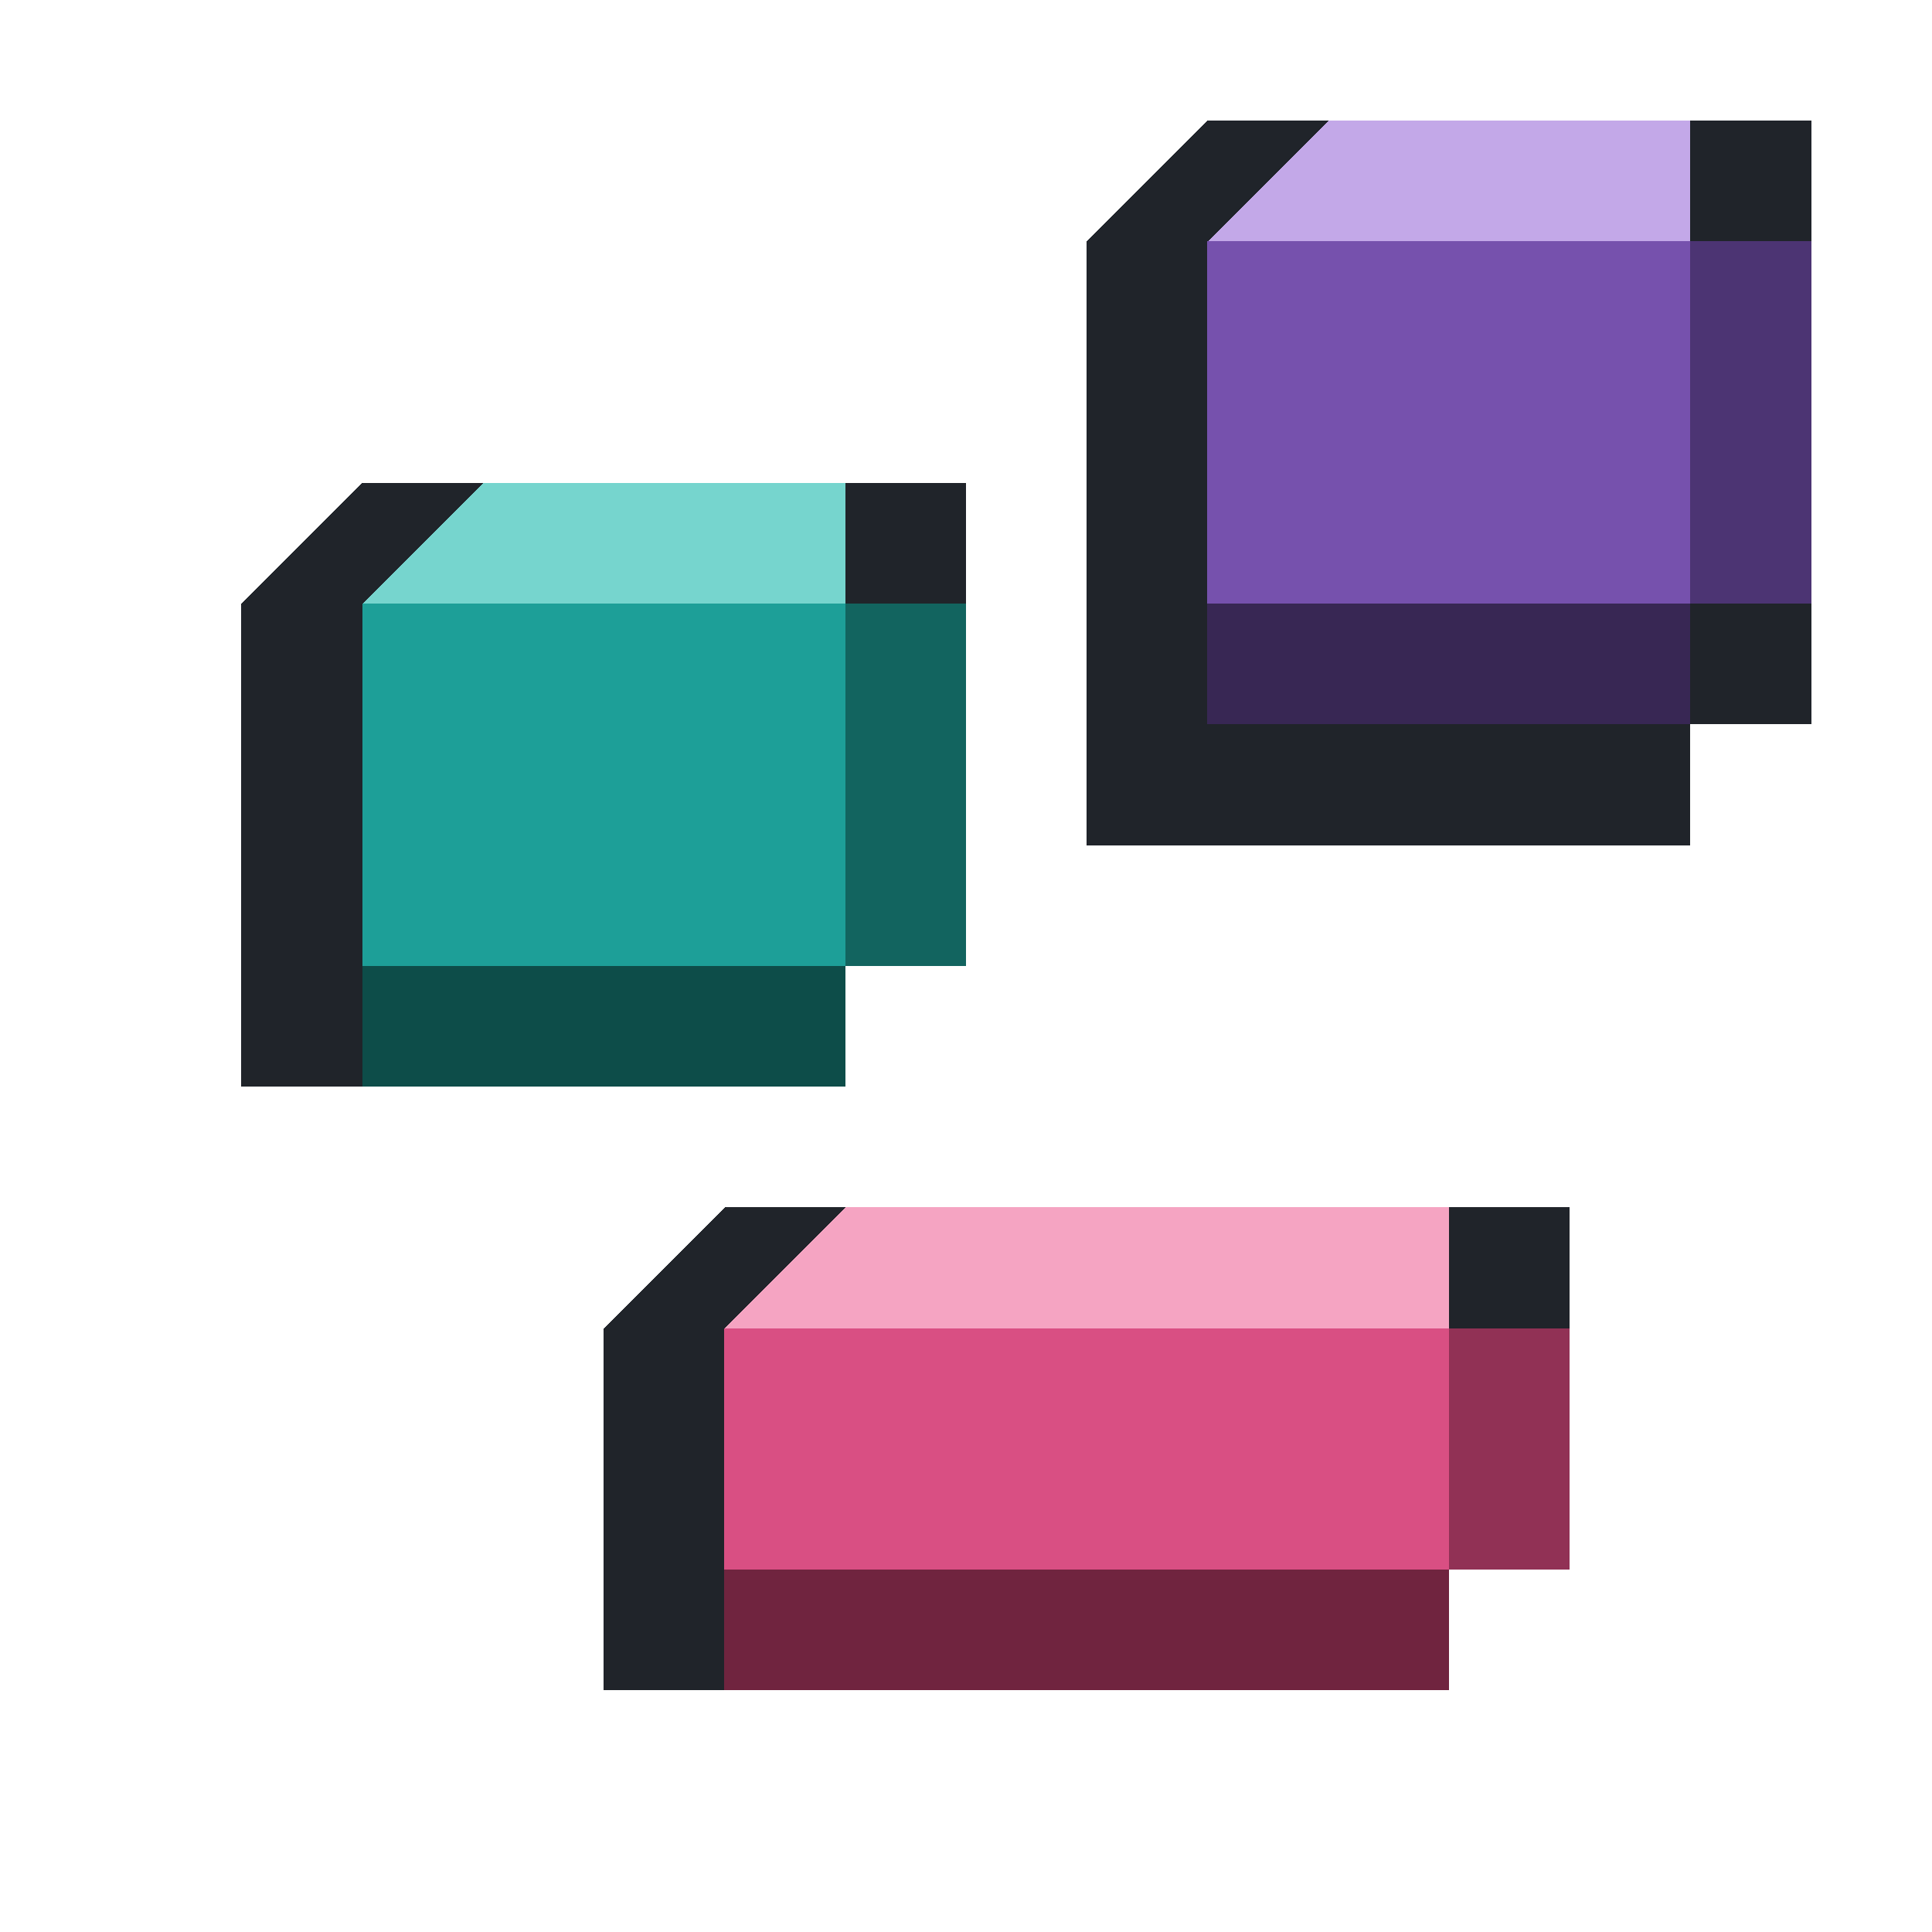
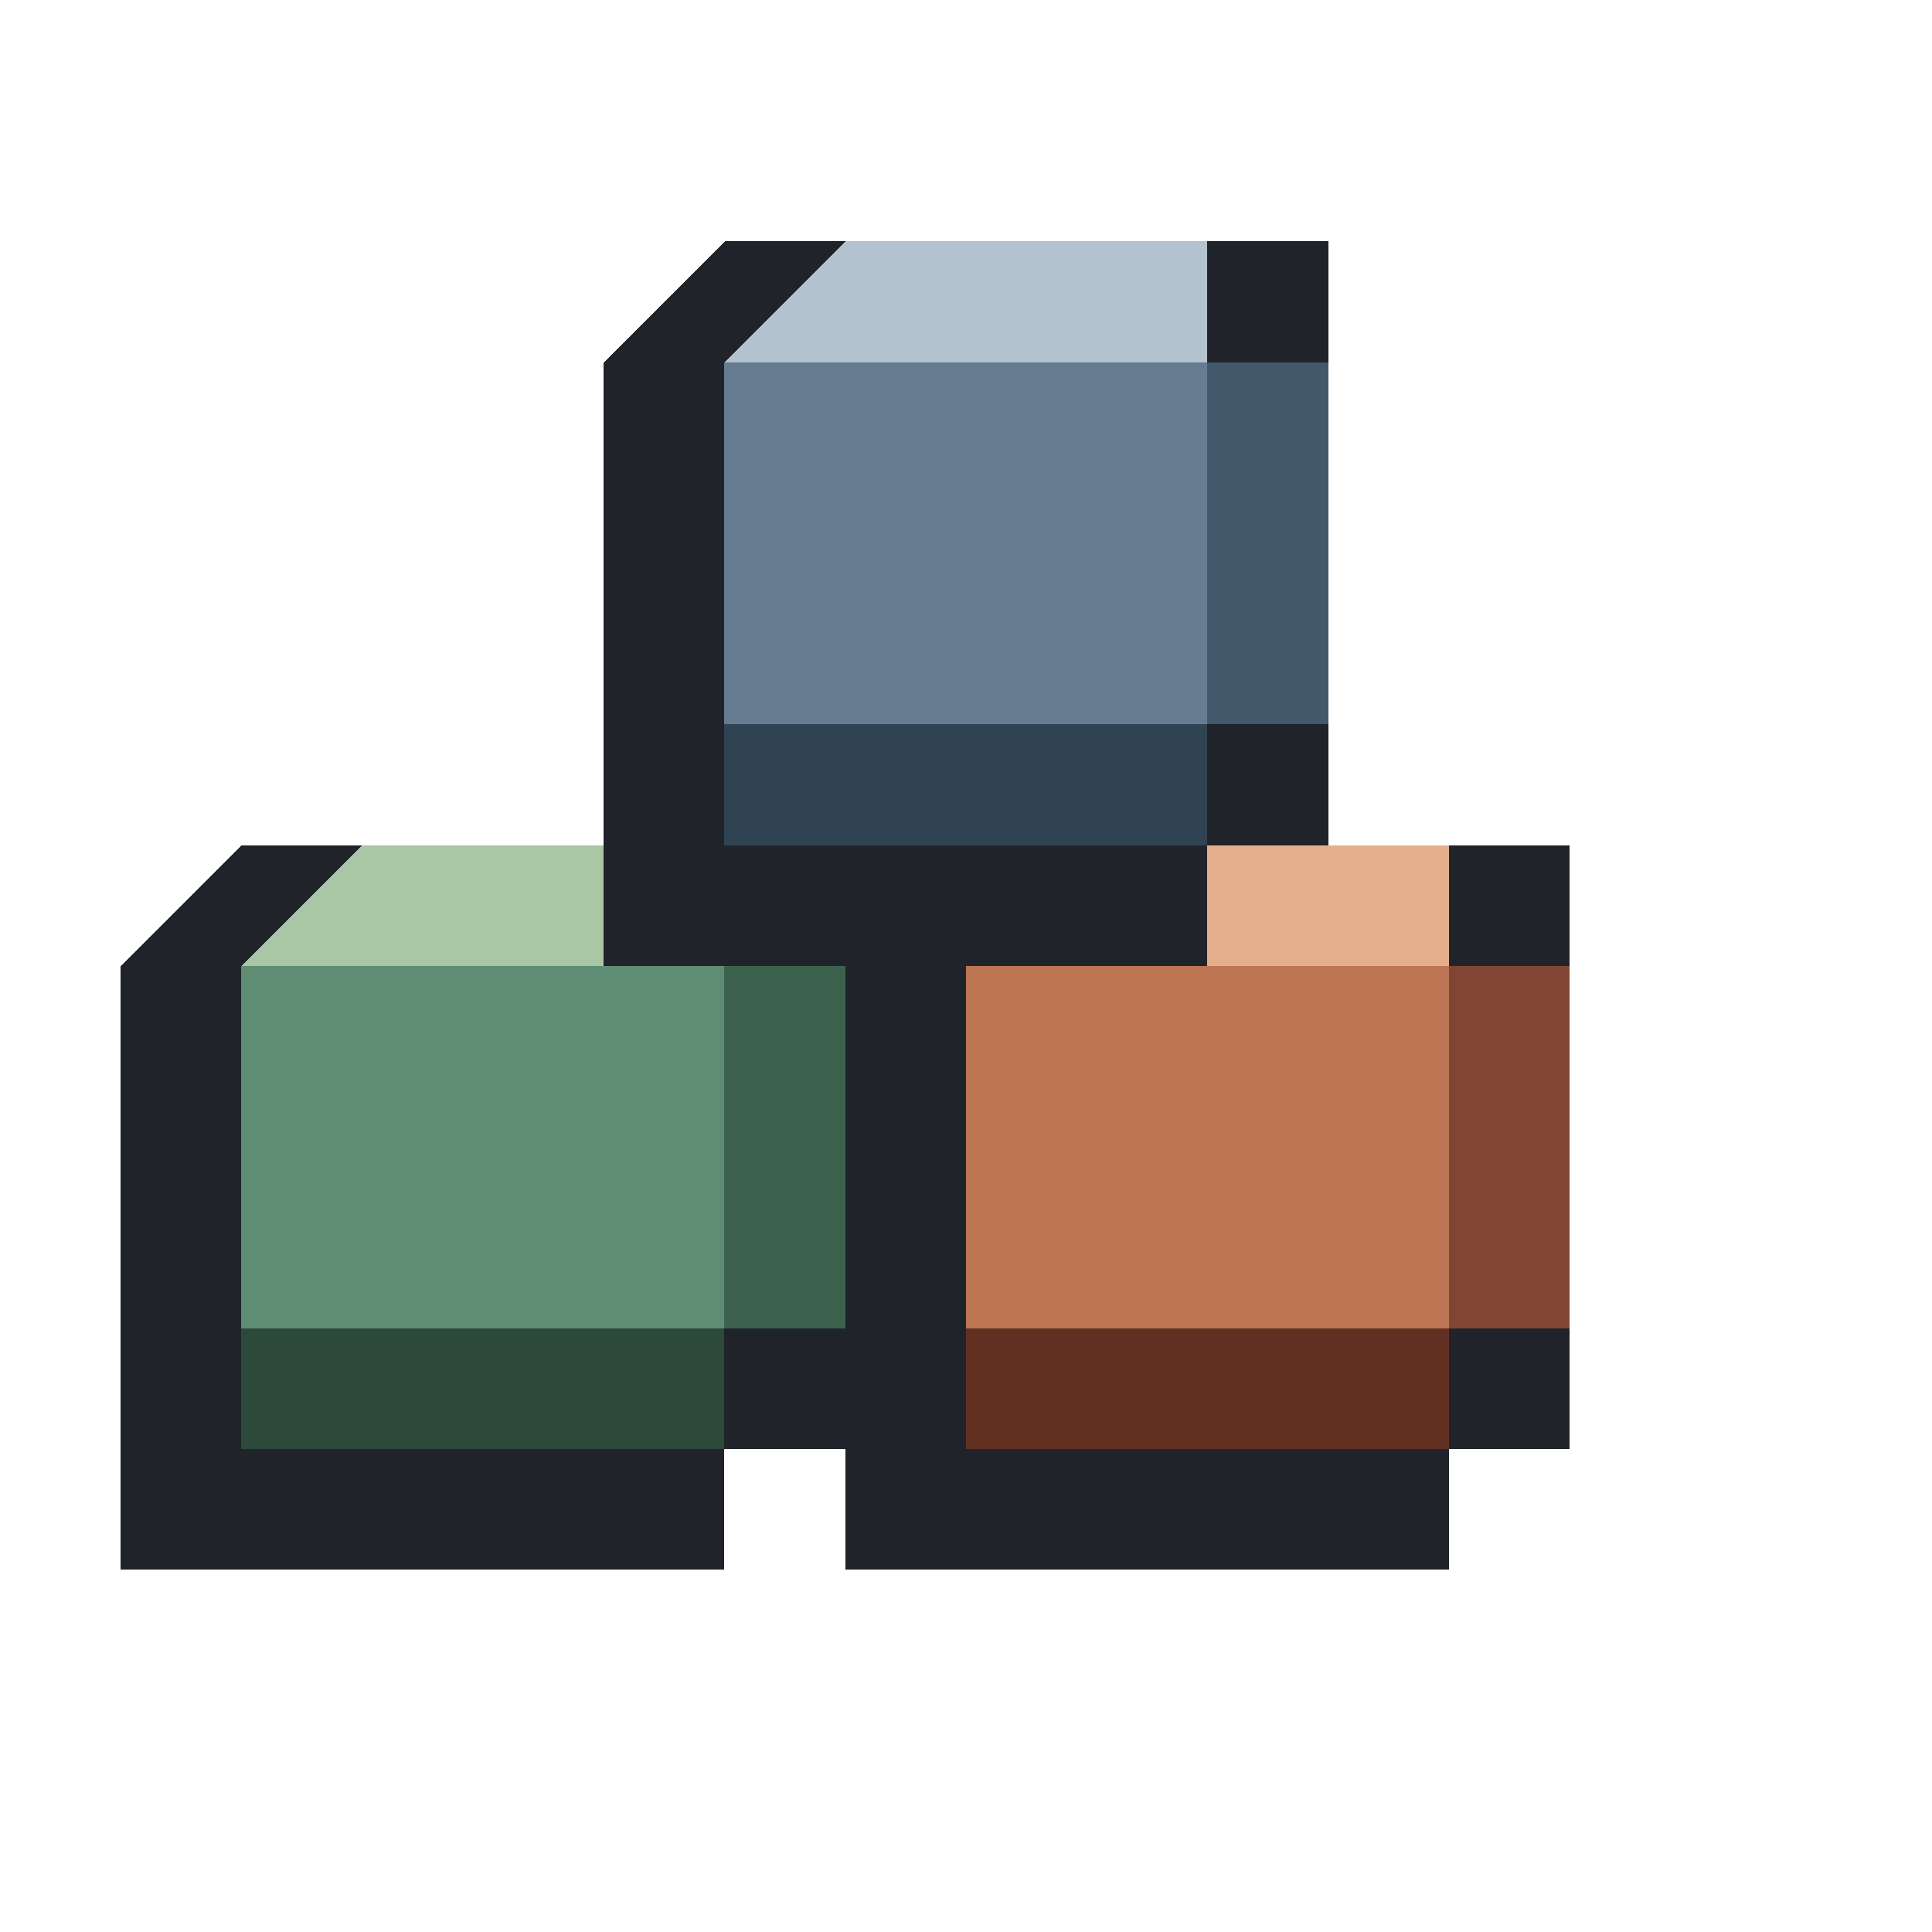
<svg xmlns="http://www.w3.org/2000/svg" viewBox="0 0 16 16" shape-rendering="crispEdges" data-m98-concept="loose-parts" data-m98-grid="16">
-   <polygon fill="#20242a" points="2,5 3,4 8,4 8,8 7,8 7,9 2,9" />
-   <rect fill="#1d9f98" x="3" y="5" width="4" height="3" />
-   <polygon fill="#76d5ce" points="3,5 4,4 7,4 7,5" />
-   <rect fill="#12645f" x="7" y="5" width="1" height="3" />
-   <rect fill="#0d4d49" x="3" y="8" width="4" height="1" />
-   <polygon fill="#20242a" points="9,2 10,1 15,1 15,6 14,6 14,7 9,7" />
-   <rect fill="#7651ad" x="10" y="2" width="4" height="3" />
-   <polygon fill="#c3a8e8" points="10,2 11,1 14,1 14,2" />
-   <rect fill="#4c3473" x="14" y="2" width="1" height="3" />
-   <rect fill="#382754" x="10" y="5" width="4" height="1" />
-   <polygon fill="#20242a" points="5,11 6,10 13,10 13,13 12,13 12,14 5,14" />
-   <rect fill="#d94f83" x="6" y="11" width="6" height="2" />
-   <polygon fill="#f5a4c2" points="6,11 7,10 12,10 12,11" />
-   <rect fill="#913155" x="12" y="11" width="1" height="2" />
-   <rect fill="#70243f" x="6" y="13" width="6" height="1" />
+   <polygon fill="#20242a" points="1,8 2,7 7,7 7,12 6,12 6,13 1,13" />
+   <rect fill="#5f8d73" x="2" y="8" width="4" height="3" />
+   <polygon fill="#a9c7a5" points="2,8 3,7 6,7 6,8" />
+   <rect fill="#3c624e" x="6" y="8" width="1" height="3" />
+   <rect fill="#2c493a" x="2" y="11" width="4" height="1" />
+   <polygon fill="#20242a" points="7,8 8,7 13,7 13,12 12,12 12,13 7,13" />
+   <rect fill="#bd7654" x="8" y="8" width="4" height="3" />
+   <polygon fill="#e5af8d" points="8,8 9,7 12,7 12,8" />
+   <rect fill="#814633" x="12" y="8" width="1" height="3" />
+   <rect fill="#613023" x="8" y="11" width="4" height="1" />
+   <polygon fill="#20242a" points="5,3 6,2 11,2 11,7 10,7 10,8 5,8" />
+   <rect fill="#667d91" x="6" y="3" width="4" height="3" />
+   <polygon fill="#b3c2ce" points="6,3 7,2 10,2 10,3" />
+   <rect fill="#42586b" x="10" y="3" width="1" height="3" />
+   <rect fill="#304352" x="6" y="6" width="4" height="1" />
</svg>
